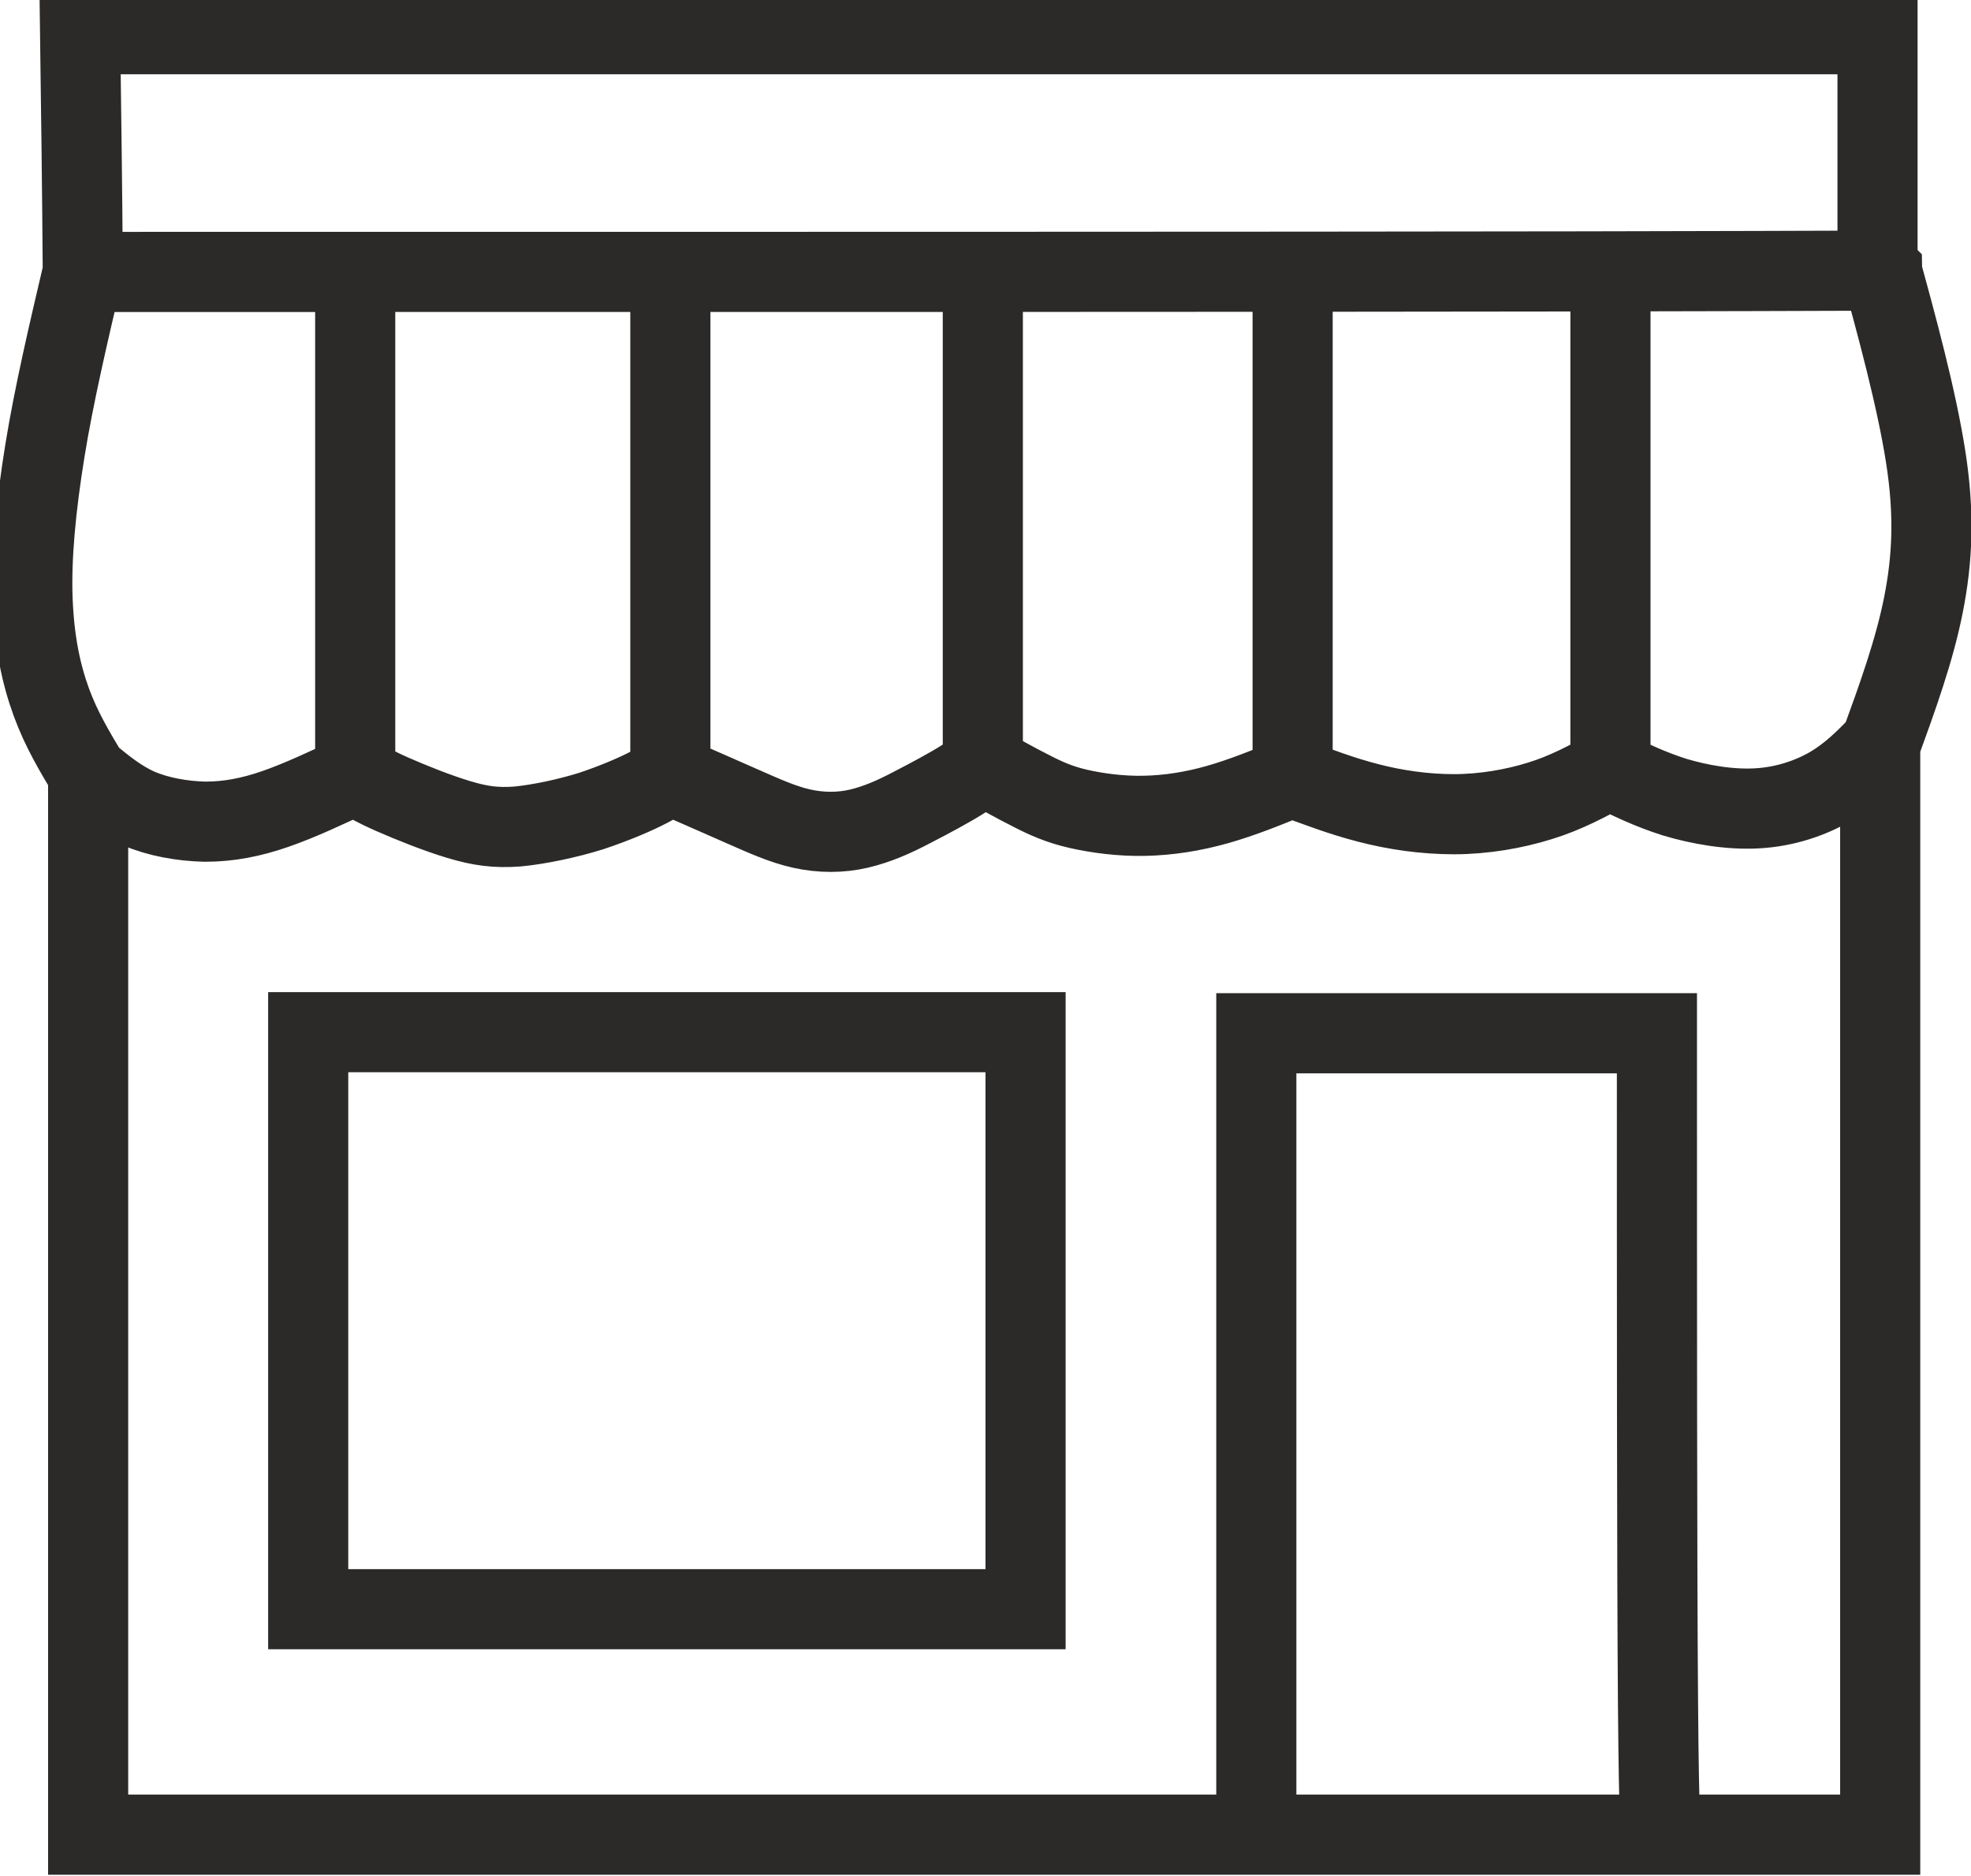
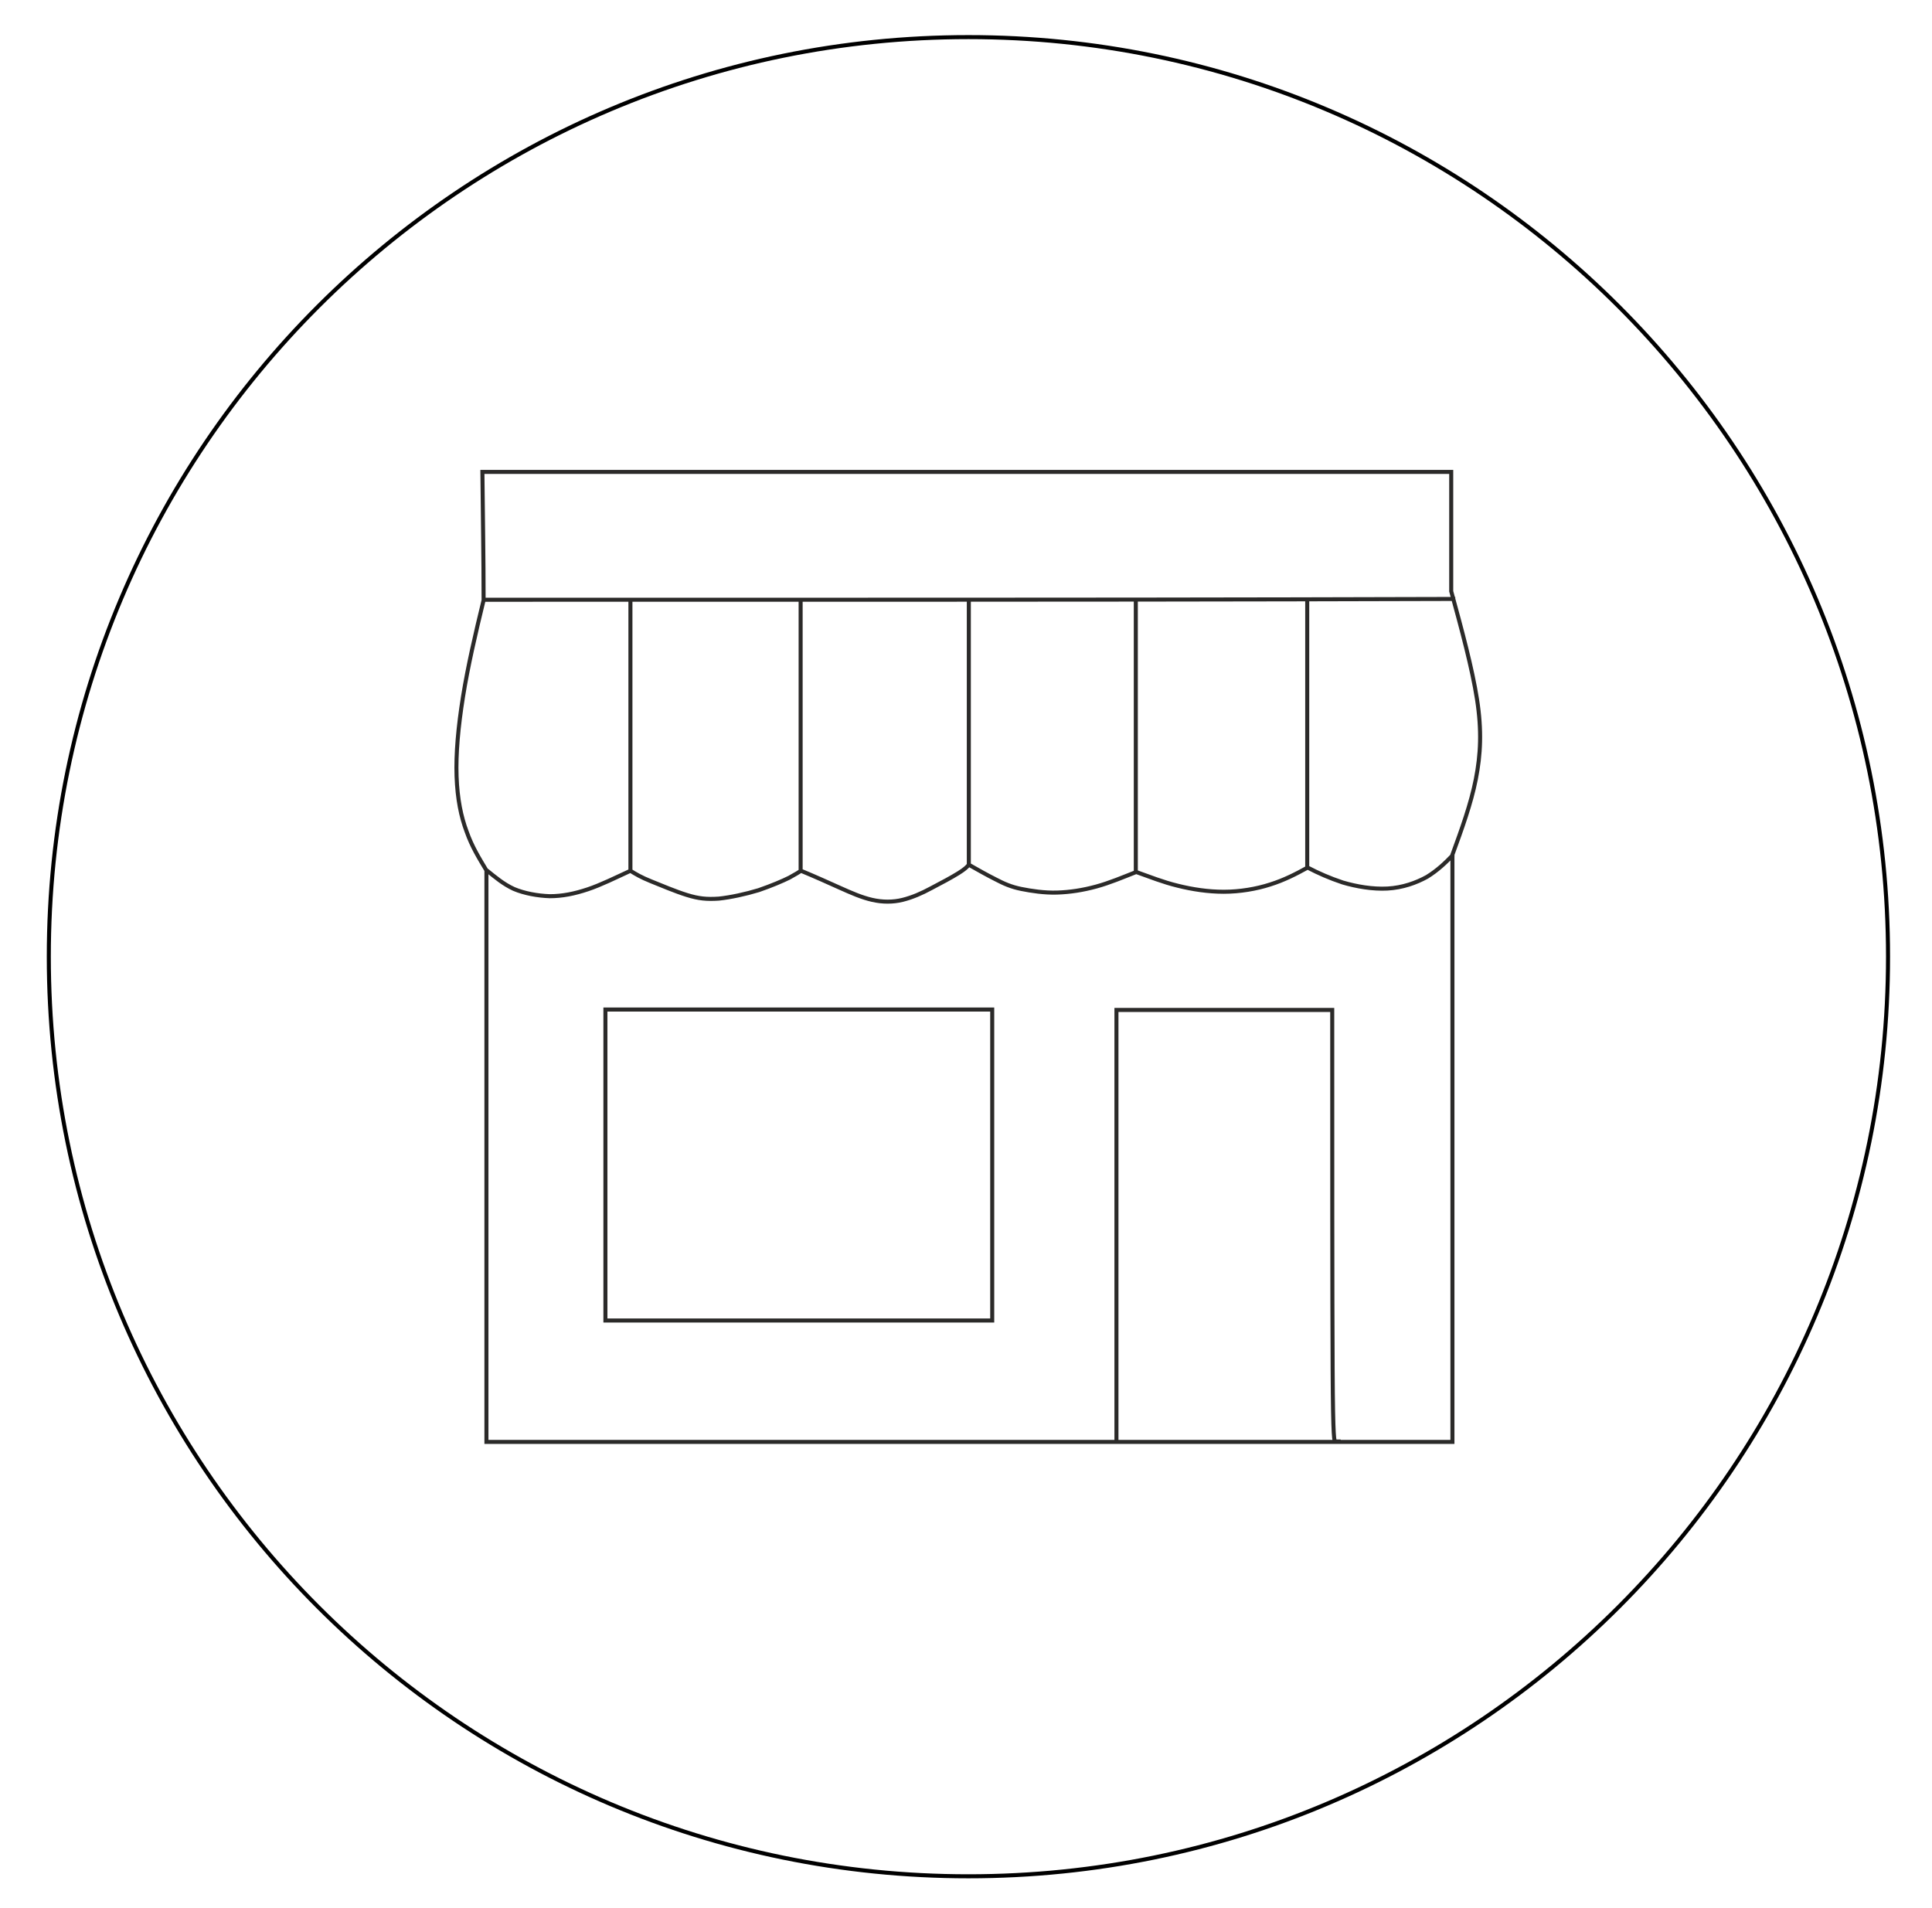
- <svg xmlns="http://www.w3.org/2000/svg" version="1.1" id="Слой_1" x="0px" y="0px" viewBox="0 0 369 351" style="enable-background:new 0 0 369 351;" xml:space="preserve">
+ <svg xmlns="http://www.w3.org/2000/svg" version="1.1" id="Слой_1" x="0px" y="0px" viewBox="0 0 479 473" style="enable-background:new 0 0 479 473;" xml:space="preserve">
  <style type="text/css">
- 	.st0{fill:none;stroke:#2B2A29;stroke-width:15;stroke-miterlimit:22.926;}
+ 	.st0{fill:none;stroke:#000000;stroke-miterlimit:10;}
+ 	.st1{fill:none;stroke:#2B2A29;stroke-miterlimit:22.926;}
</style>
+   <circle class="st0" cx="240.1" cy="237.2" r="228" />
  <g id="Слой_x0020_1">
-     <path class="st0" d="M15,6.4c112.2,0,224.3,0,336.5,0c0,13.8,0,27.7,0,41.5c3.7,13.3,7.3,26.7,9,37.5c1.7,10.8,1.3,19.2-0.4,27.8   c-1.7,8.6-4.9,17.4-8.1,26.2c0,68,0,136,0,204c-111.8,0-223.7,0-335.5,0c0-66.2,0-132.3,0-198.5c-2.5-4.2-5-8.3-6.9-13.5   c-1.9-5.2-3.2-11.3-3.5-19.2c-0.3-7.8,0.6-17.3,2.3-27.8c1.7-10.5,4.4-22,7.1-33.5C15.4,36.1,15.2,21.2,15,6.4L15,6.4z M15.5,50.9   c112.2,0,224.5,0,280.6-0.1c56.1-0.1,56.1-0.2,56.2-0.1c0,0.1,0.1,0.3,0.2,0.5 M66.5,50.9c0,31.3,0,62.7,0,94 M125.5,50.9   c0,31.3,0,62.7,0,94 M184,51c0,30.6,0,61.3,0,91.9 M242,50.9c0,31.5,0,63,0,94.5 M301.5,50.8c0,31,0,62,0,93.1 M16.5,144.9   c2.9,2.4,5.8,4.8,9.4,6.4c3.7,1.6,8.2,2.4,12.5,2.5c4.4,0,8.6-0.8,13.2-2.4s9.7-4,14.8-6.4c1.8,1.1,3.7,2.2,7.1,3.7   c3.4,1.5,8.4,3.5,12.4,4.7c4,1.2,6.9,1.6,11,1.3c4.1-0.4,9.3-1.5,13.8-2.9c4.5-1.5,8.4-3.2,10.7-4.4c2.3-1.2,3.2-1.8,4-2.4   c4.7,2,9.4,4.1,13.5,5.9c4.1,1.8,7.6,3.4,11.2,4.2c3.6,0.8,7.3,0.8,10.7,0s6.6-2.2,10-4c3.5-1.8,7.2-3.8,9.4-5.2   c2.2-1.4,2.9-2.1,3.6-2.9c3.2,1.8,6.4,3.6,9.2,5c2.9,1.5,5.4,2.6,8.9,3.4c3.5,0.8,8,1.4,12.4,1.3c4.5-0.1,9-0.8,13.6-2.1   c4.6-1.3,9.3-3.2,13.9-5.1c4.7,1.7,9.3,3.5,14.4,4.8c5,1.3,10.5,2.1,16,2.1c5.6,0,11.3-1,16.1-2.5c4.9-1.5,8.9-3.7,13-5.9   c3.8,1.9,7.5,3.7,12.2,5.2c4.7,1.4,10.3,2.4,15.5,2.1c5.2-0.3,9.9-1.9,13.7-4.1c3.7-2.2,6.4-4.9,9.1-7.7 M57.7,193.2   c44.8,0,89.5,0,134.3,0c0,36,0,72,0,108c-44.8,0-89.5,0-134.3,0C57.7,265.2,57.7,229.2,57.7,193.2L57.7,193.2z M235.2,343.4   c0-50,0-100,0-150c25,0,50,0,75,0c0,50,0,100,0.2,125c0.2,25,0.5,25,1,25s1.2,0,1.8,0" />
+     <path class="st1" d="M119.6,117c80.1,0,160.1,0,240.2,0c0,9.9,0,19.8,0,29.6c2.6,9.5,5.2,19.1,6.4,26.8c1.2,7.7,0.9,13.7-0.3,19.8   c-1.2,6.1-3.5,12.4-5.8,18.7c0,48.5,0,97.1,0,145.6c-79.8,0-159.7,0-239.5,0c0-47.3,0-94.4,0-141.7c-1.8-3-3.6-5.9-4.9-9.6   c-1.4-3.7-2.3-8.1-2.5-13.7c-0.2-5.6,0.4-12.3,1.6-19.8s3.1-15.7,5.1-23.9C119.9,138.2,119.7,127.5,119.6,117L119.6,117z    M119.9,148.7c80.1,0,160.2,0,200.3-0.1c40-0.1,40-0.1,40.1-0.1c0,0.1,0.1,0.2,0.1,0.4 M156.3,148.7c0,22.3,0,44.8,0,67.1    M198.5,148.7c0,22.3,0,44.8,0,67.1 M240.2,148.8c0,21.8,0,43.8,0,65.6 M281.6,148.7c0,22.5,0,45,0,67.5 M324.1,148.6   c0,22.1,0,44.3,0,66.5 M120.7,215.8c2.1,1.7,4.1,3.4,6.7,4.6c2.6,1.1,5.9,1.7,8.9,1.8c3.1,0,6.1-0.6,9.4-1.7   c3.3-1.1,6.9-2.9,10.6-4.6c1.3,0.8,2.6,1.6,5.1,2.6s6,2.5,8.9,3.4c2.9,0.9,4.9,1.1,7.9,0.9c2.9-0.3,6.6-1.1,9.9-2.1   c3.2-1.1,6-2.3,7.6-3.1c1.6-0.9,2.3-1.3,2.9-1.7c3.4,1.4,6.7,2.9,9.6,4.2c2.9,1.3,5.4,2.4,8,3c2.6,0.6,5.2,0.6,7.6,0   c2.4-0.6,4.7-1.6,7.1-2.9c2.5-1.3,5.1-2.7,6.7-3.7c1.6-1,2.1-1.5,2.6-2.1c2.3,1.3,4.6,2.6,6.6,3.6c2.1,1.1,3.9,1.9,6.4,2.4   s5.7,1,8.9,0.9c3.2-0.1,6.4-0.6,9.7-1.5c3.3-0.9,6.6-2.3,9.9-3.6c3.4,1.2,6.6,2.5,10.3,3.4c3.6,0.9,7.5,1.5,11.4,1.5   c4,0,8.1-0.7,11.5-1.8c3.5-1.1,6.4-2.6,9.3-4.2c2.7,1.4,5.4,2.6,8.7,3.7c3.4,1,7.4,1.7,11.1,1.5c3.7-0.2,7.1-1.4,9.8-2.9   c2.6-1.6,4.6-3.5,6.5-5.5 M150.1,250.3c32,0,63.9,0,95.9,0c0,25.7,0,51.4,0,77.1c-32,0-63.9,0-95.9,0   C150.1,301.7,150.1,276,150.1,250.3L150.1,250.3z M276.8,357.5c0-35.7,0-71.4,0-107.1c17.8,0,35.7,0,53.5,0c0,35.7,0,71.4,0.1,89.2   c0.1,17.8,0.4,17.8,0.7,17.8c0.4,0,0.9,0,1.3,0" />
  </g>
</svg>
